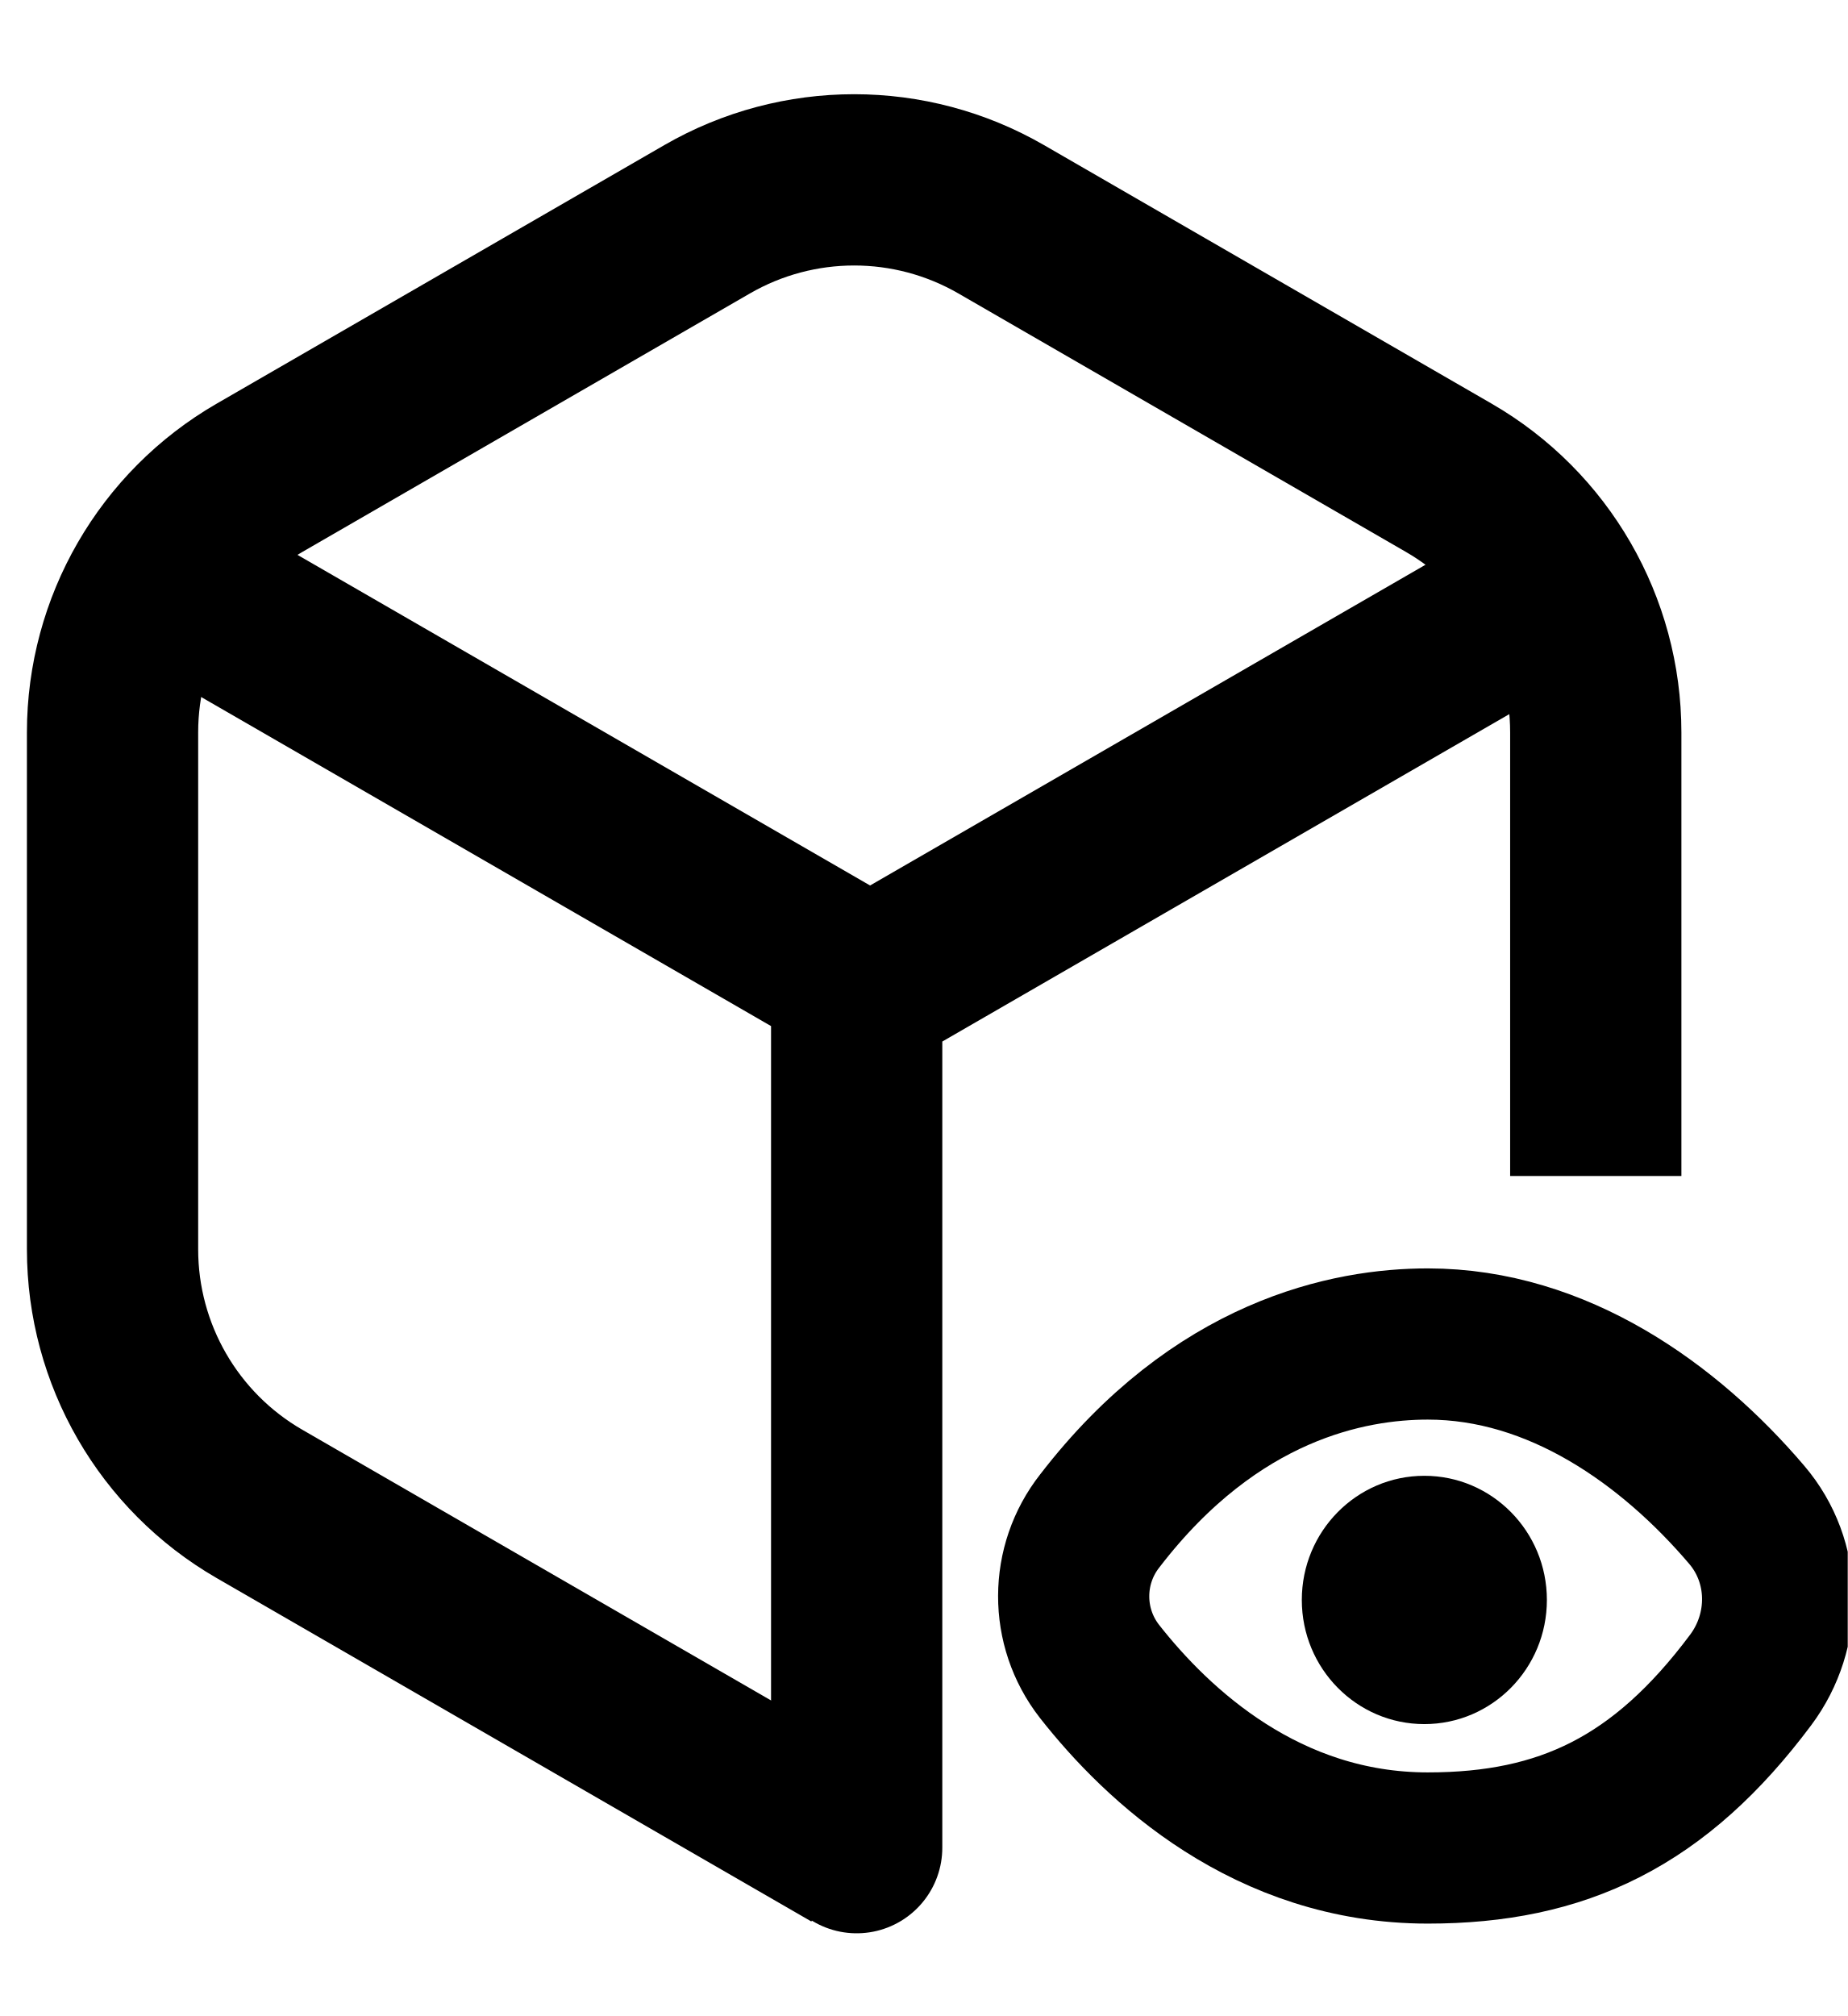
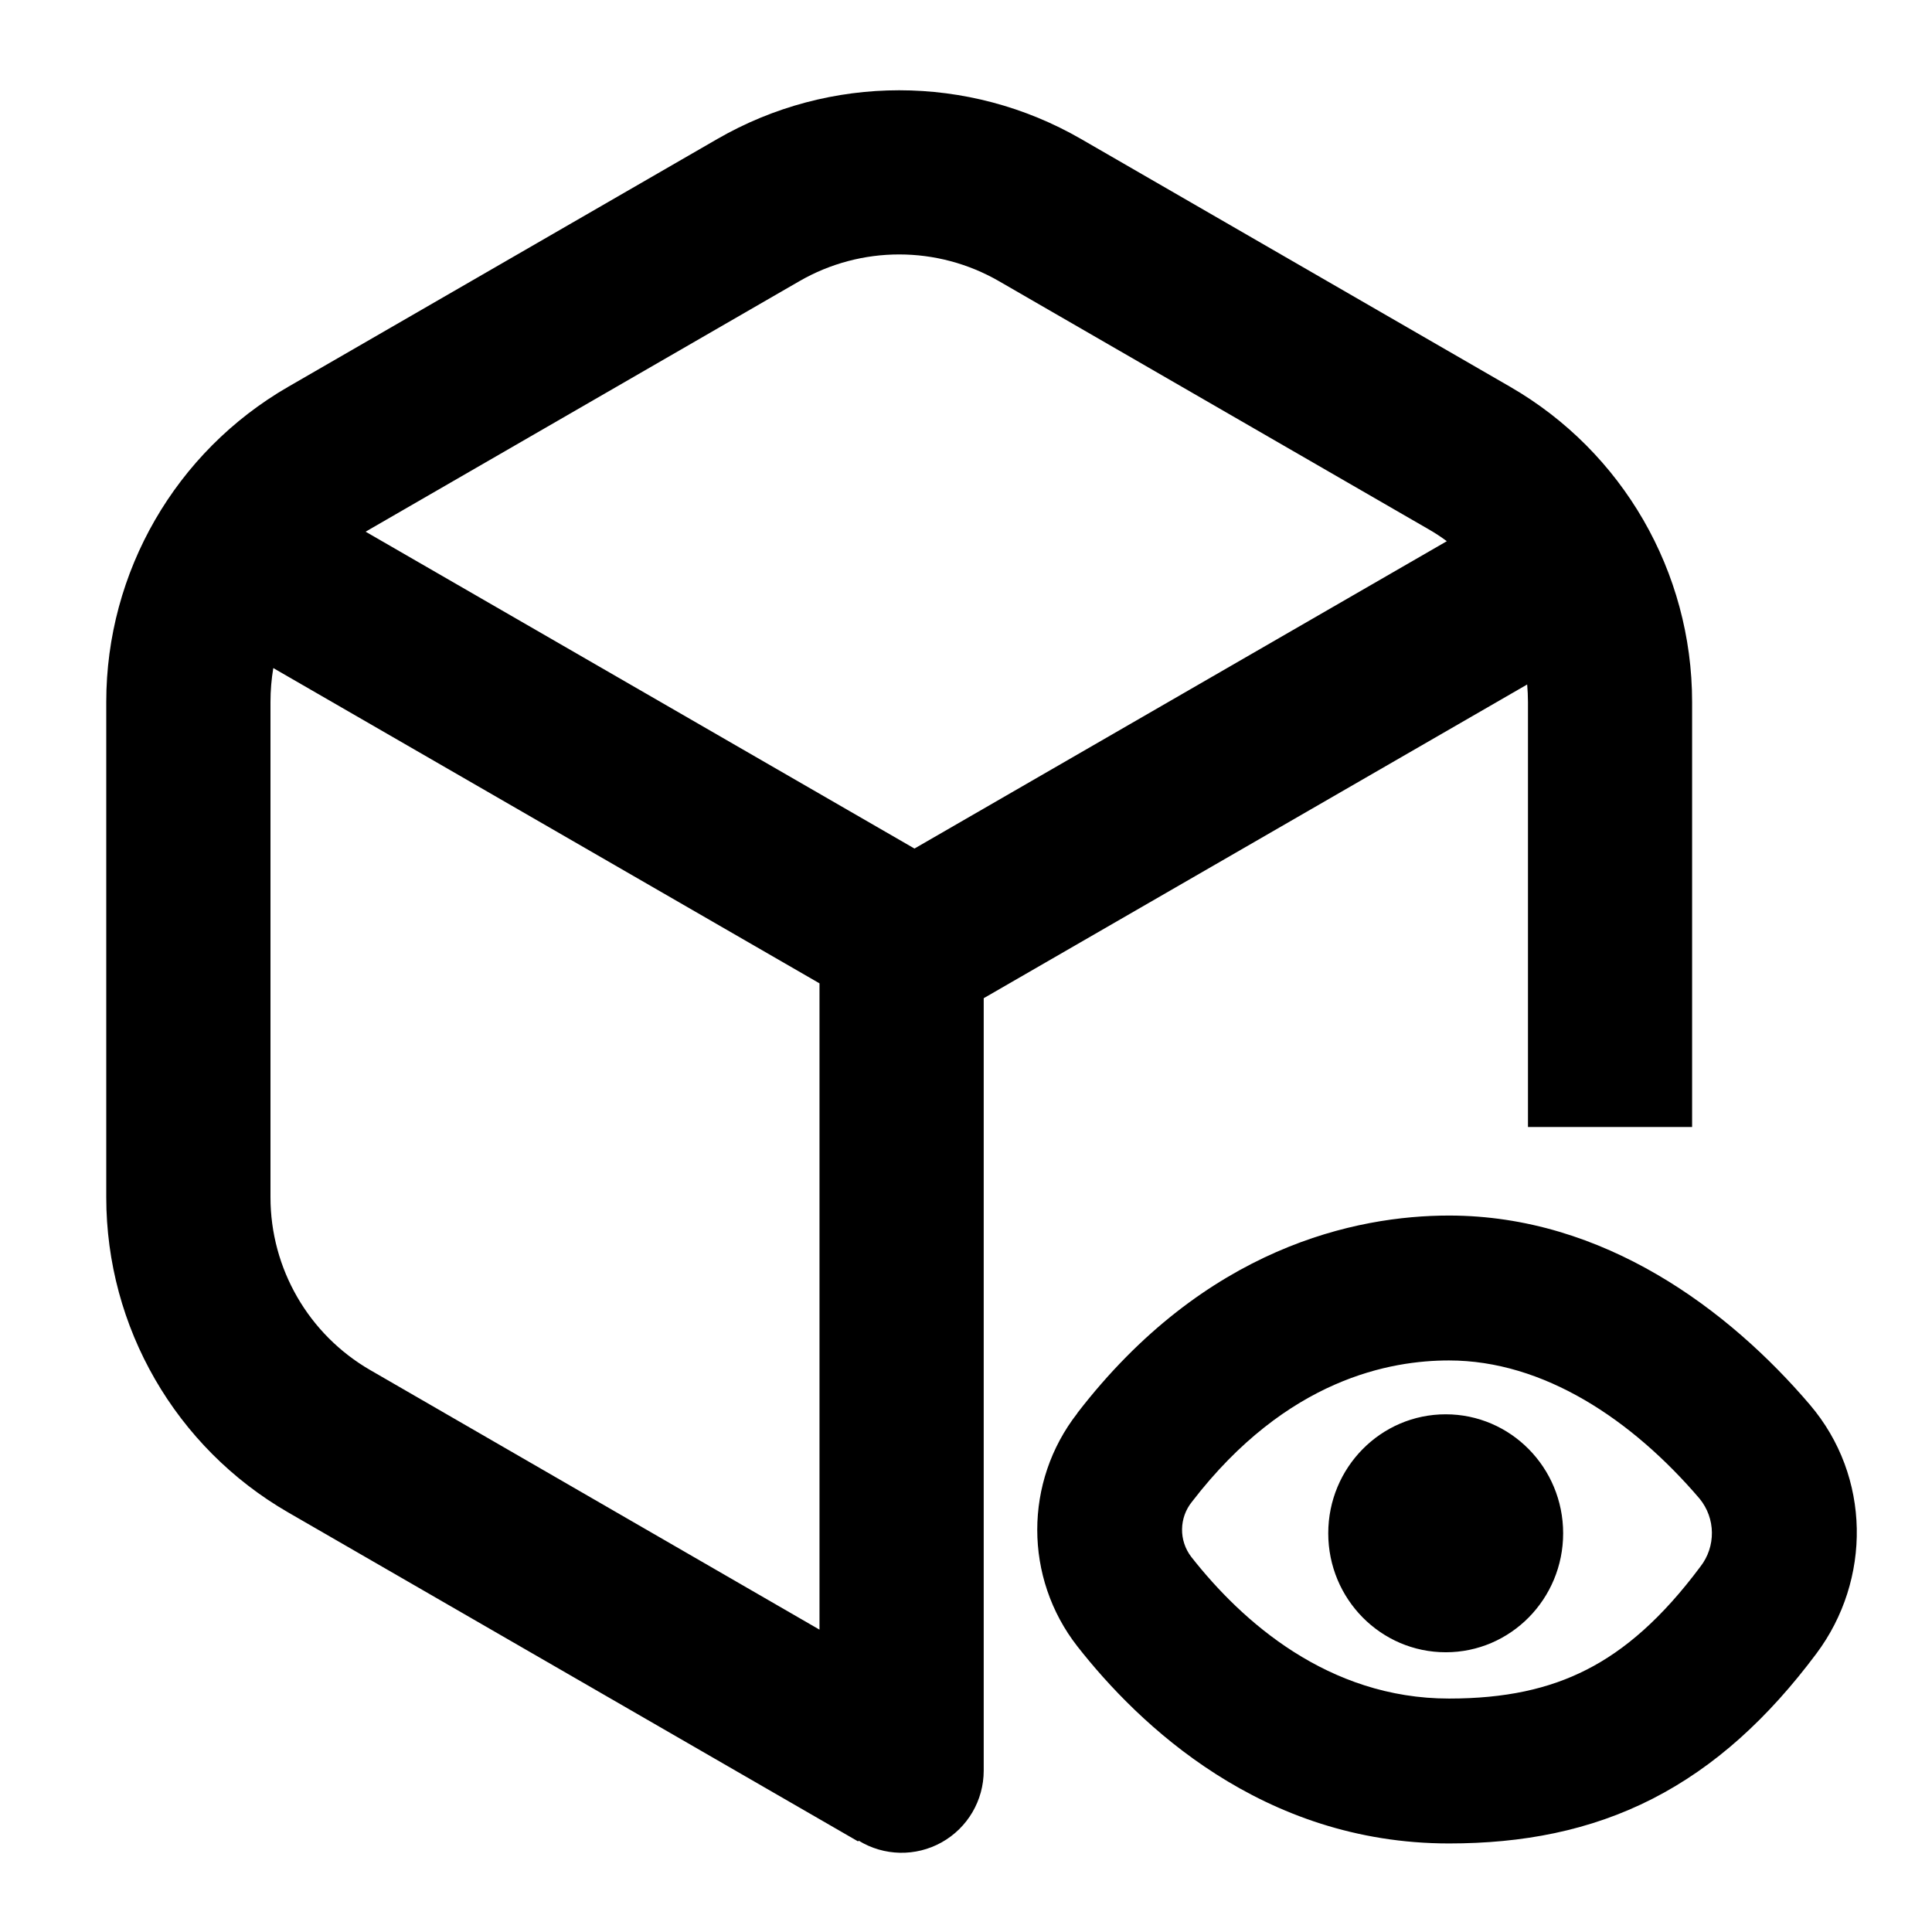
- <svg xmlns="http://www.w3.org/2000/svg" width="22" height="24" viewBox="0 0 22 24" fill="none">
-   <g clip-path="url(#clip0_1365_89691)">
-     <path d="M17 16c1.548 0 2.878.954 3.797 2.033.478.56.488 1.377.047 1.967-1.082 1.448-2.238 2-3.844 2-1.913 0-3.216-1.22-3.91-2.104a1.453 1.453 0 0 1 .005-1.791C14.48 16.304 16.066 16 17 16z" stroke="currentColor" stroke-width="1.8" />
-     <ellipse cx="16.959" cy="19.047" rx="1.459" ry="1.478" fill="currentColor" />
-     <path d="M19 14V8.719a3.5 3.5 0 0 0-1.75-3.031L11.92 2.61a3.5 3.5 0 0 0-3.5 0L3.09 5.688a3.5 3.5 0 0 0-1.75 3.03v6.155a3.5 3.5 0 0 0 1.75 3.031l7.08 4.088" stroke="currentColor" stroke-width="2.039" />
-     <path d="M10.2 11.796v10.2M17.5 7.596l-7.361 4.25M2.013 6.9l7.947 4.588" stroke="currentColor" stroke-width="2.039" stroke-linecap="round" />
-   </g>
-   <defs>
-     <clipPath id="clip0_1365_89691">
-       <path fill="currentColor" d="M0 0H22V24H0z" />
-     </clipPath>
-   </defs>
+ <svg xmlns="http://www.w3.org/2000/svg" width="24" height="24" viewBox="0 0 24 24" fill="none">
+   <path fill-rule="evenodd" clip-rule="evenodd" d="M13.43 1.727a4.52 4.52 0 0 0-4.52 0L3.58 4.805a4.52 4.52 0 0 0-2.26 3.914v6.154a4.52 4.52 0 0 0 2.26 3.915l7.08 4.087.006-.01a1.02 1.02 0 0 0 1.554-.869V12.4l6.751-3.897c.006.071.01.144.01.217V14h2.039V8.719a4.52 4.52 0 0 0-2.26-3.914l-5.33-3.078zm-3.25 10.488v8.029L4.6 17.02a2.48 2.48 0 0 1-1.24-2.148V8.72c0-.143.012-.283.035-.421l6.786 3.917zm-5.638-5.61.058-.034 5.33-3.078a2.48 2.48 0 0 1 2.48 0l5.33 3.078c.081.046.159.097.233.152l-6.613 3.818-6.818-3.936zm8.84 10.95C14.972 15.49 16.848 15.1 18 15.1c1.925 0 3.481 1.175 4.483 2.35.762.894.764 2.177.082 3.09-.6.803-1.26 1.408-2.037 1.805-.78.398-1.618.555-2.528.555-2.324 0-3.859-1.481-4.617-2.449a2.353 2.353 0 0 1 0-2.895zM18 16.9c-.716 0-2.01.219-3.191 1.753a.553.553 0 0 0-.01.688c.628.8 1.7 1.759 3.201 1.759.697 0 1.24-.119 1.71-.359.472-.24.932-.635 1.413-1.28a.676.676 0 0 0-.01-.844c-.84-.984-1.94-1.717-3.113-1.717zm-.04 3.625c.805 0 1.458-.662 1.458-1.478s-.653-1.478-1.459-1.478-1.459.662-1.459 1.478.653 1.478 1.46 1.478z" fill="currentColor" />
</svg>
